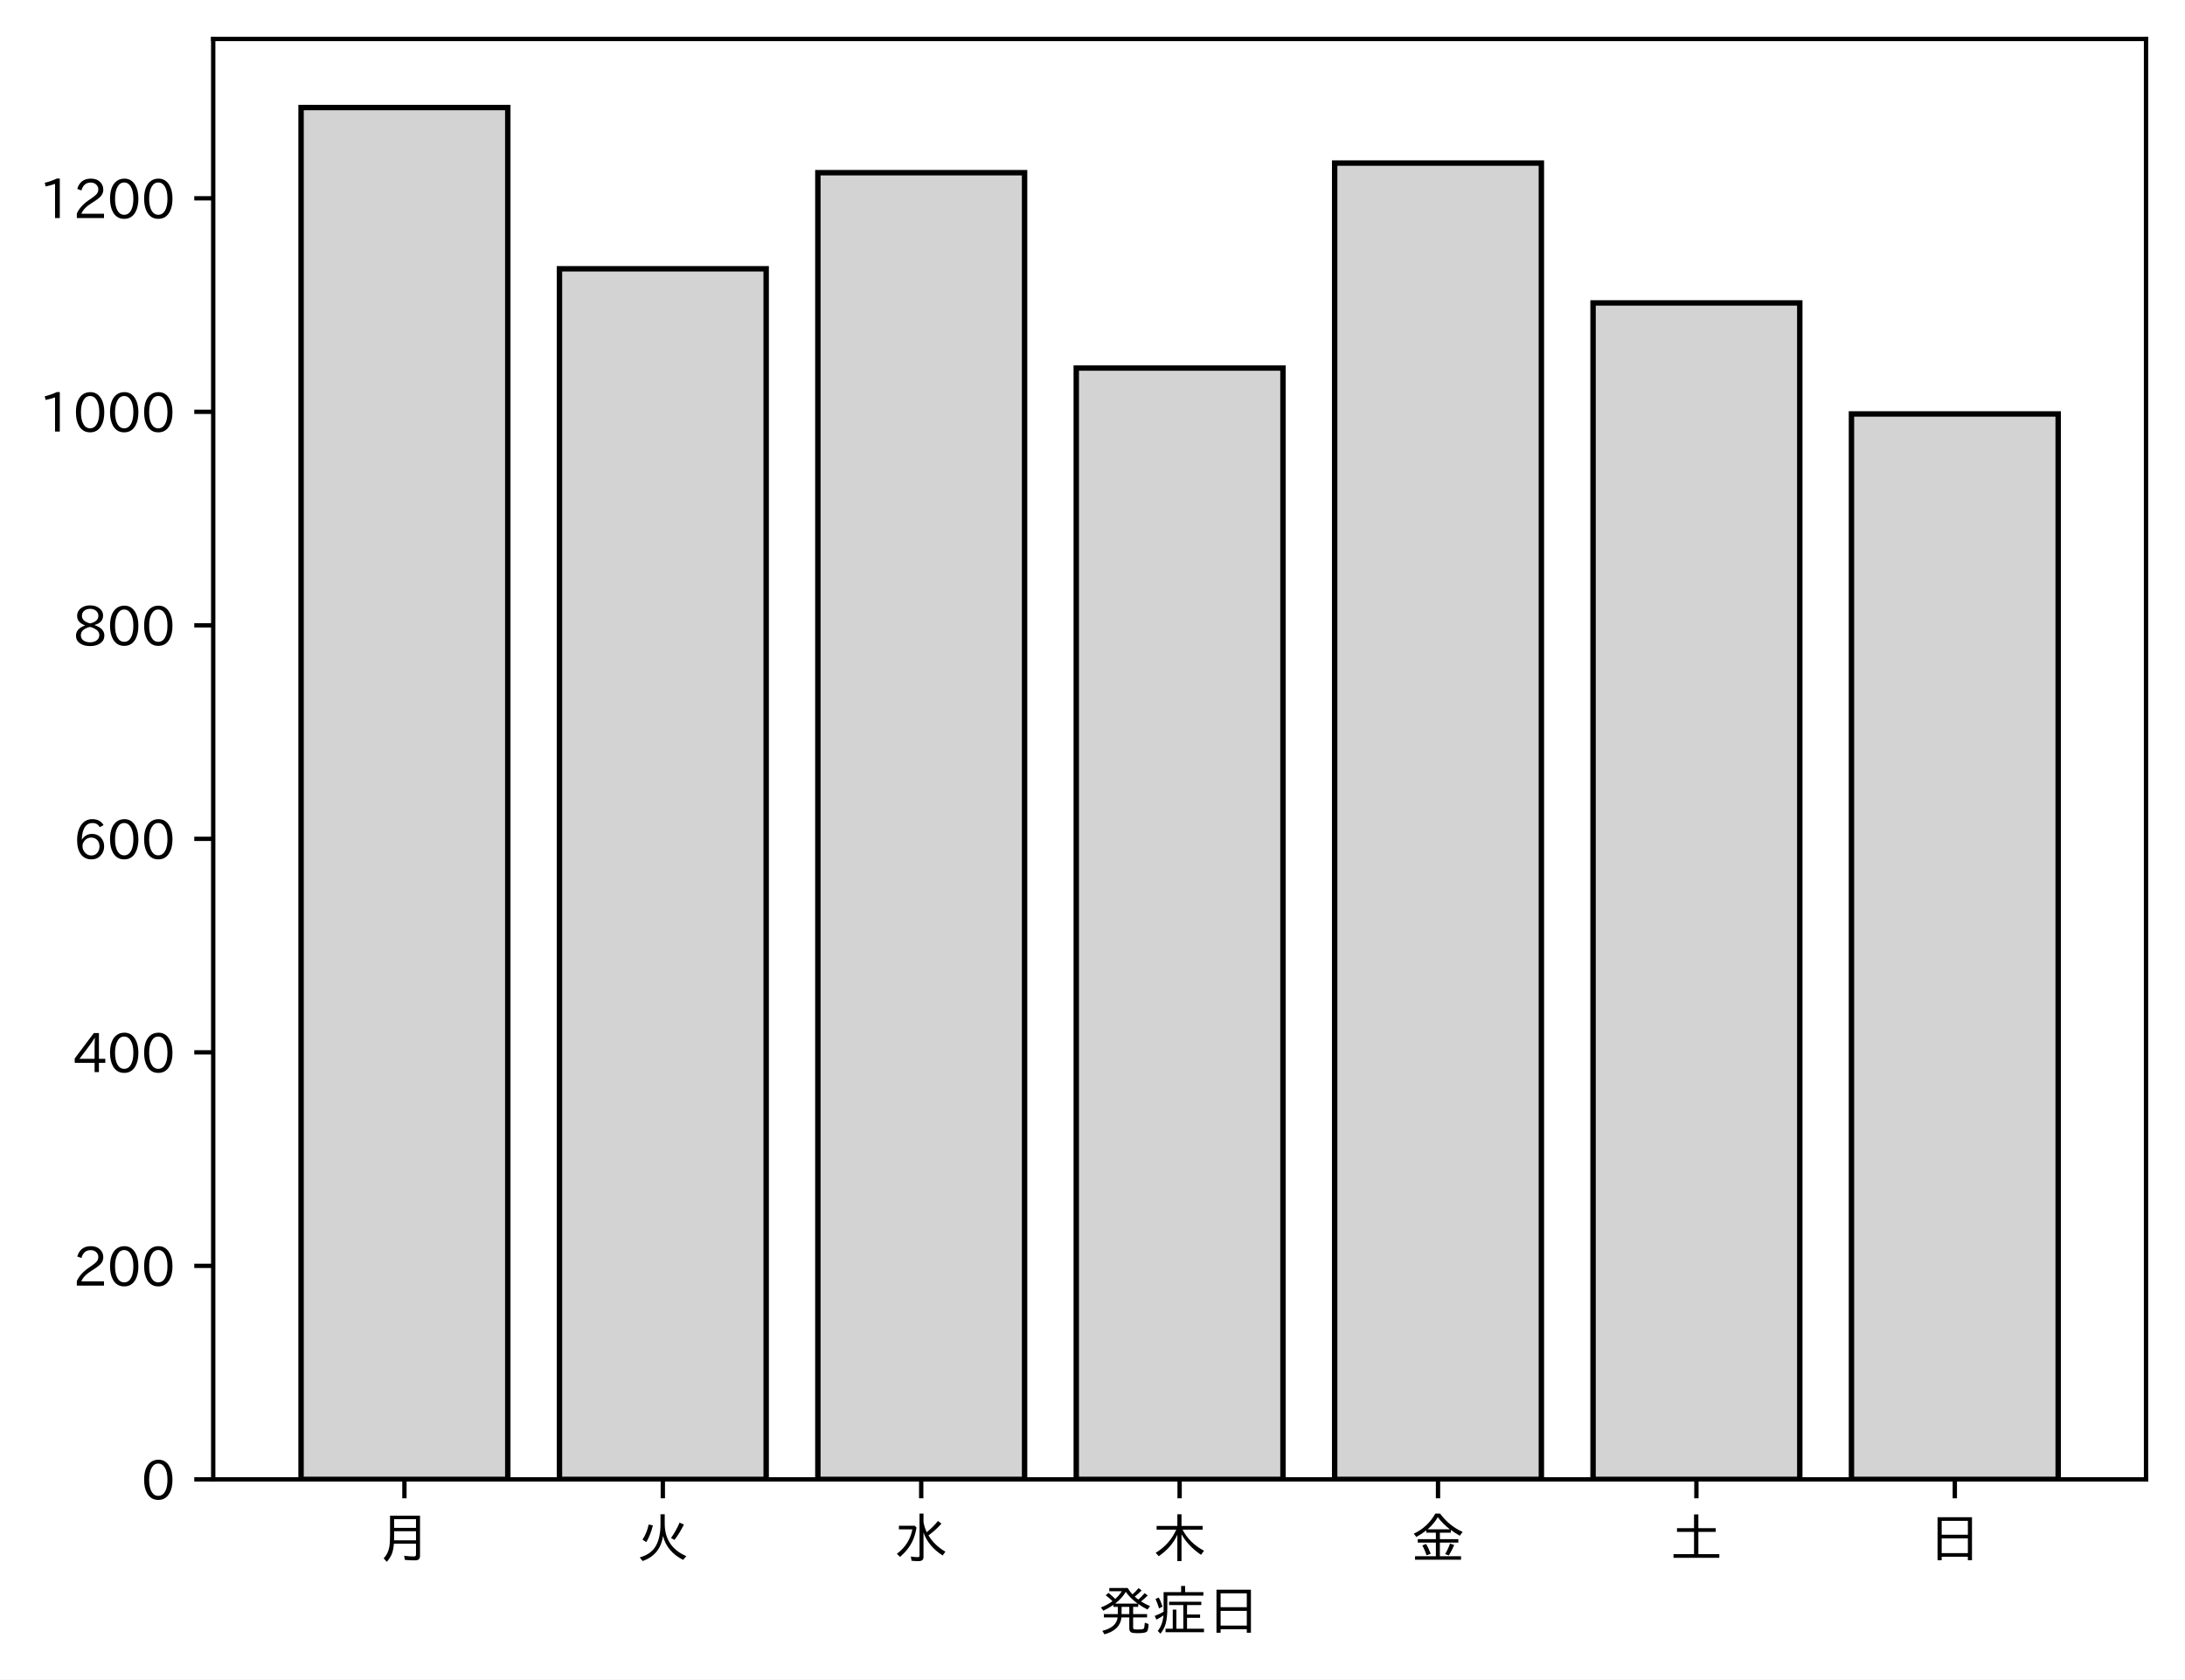
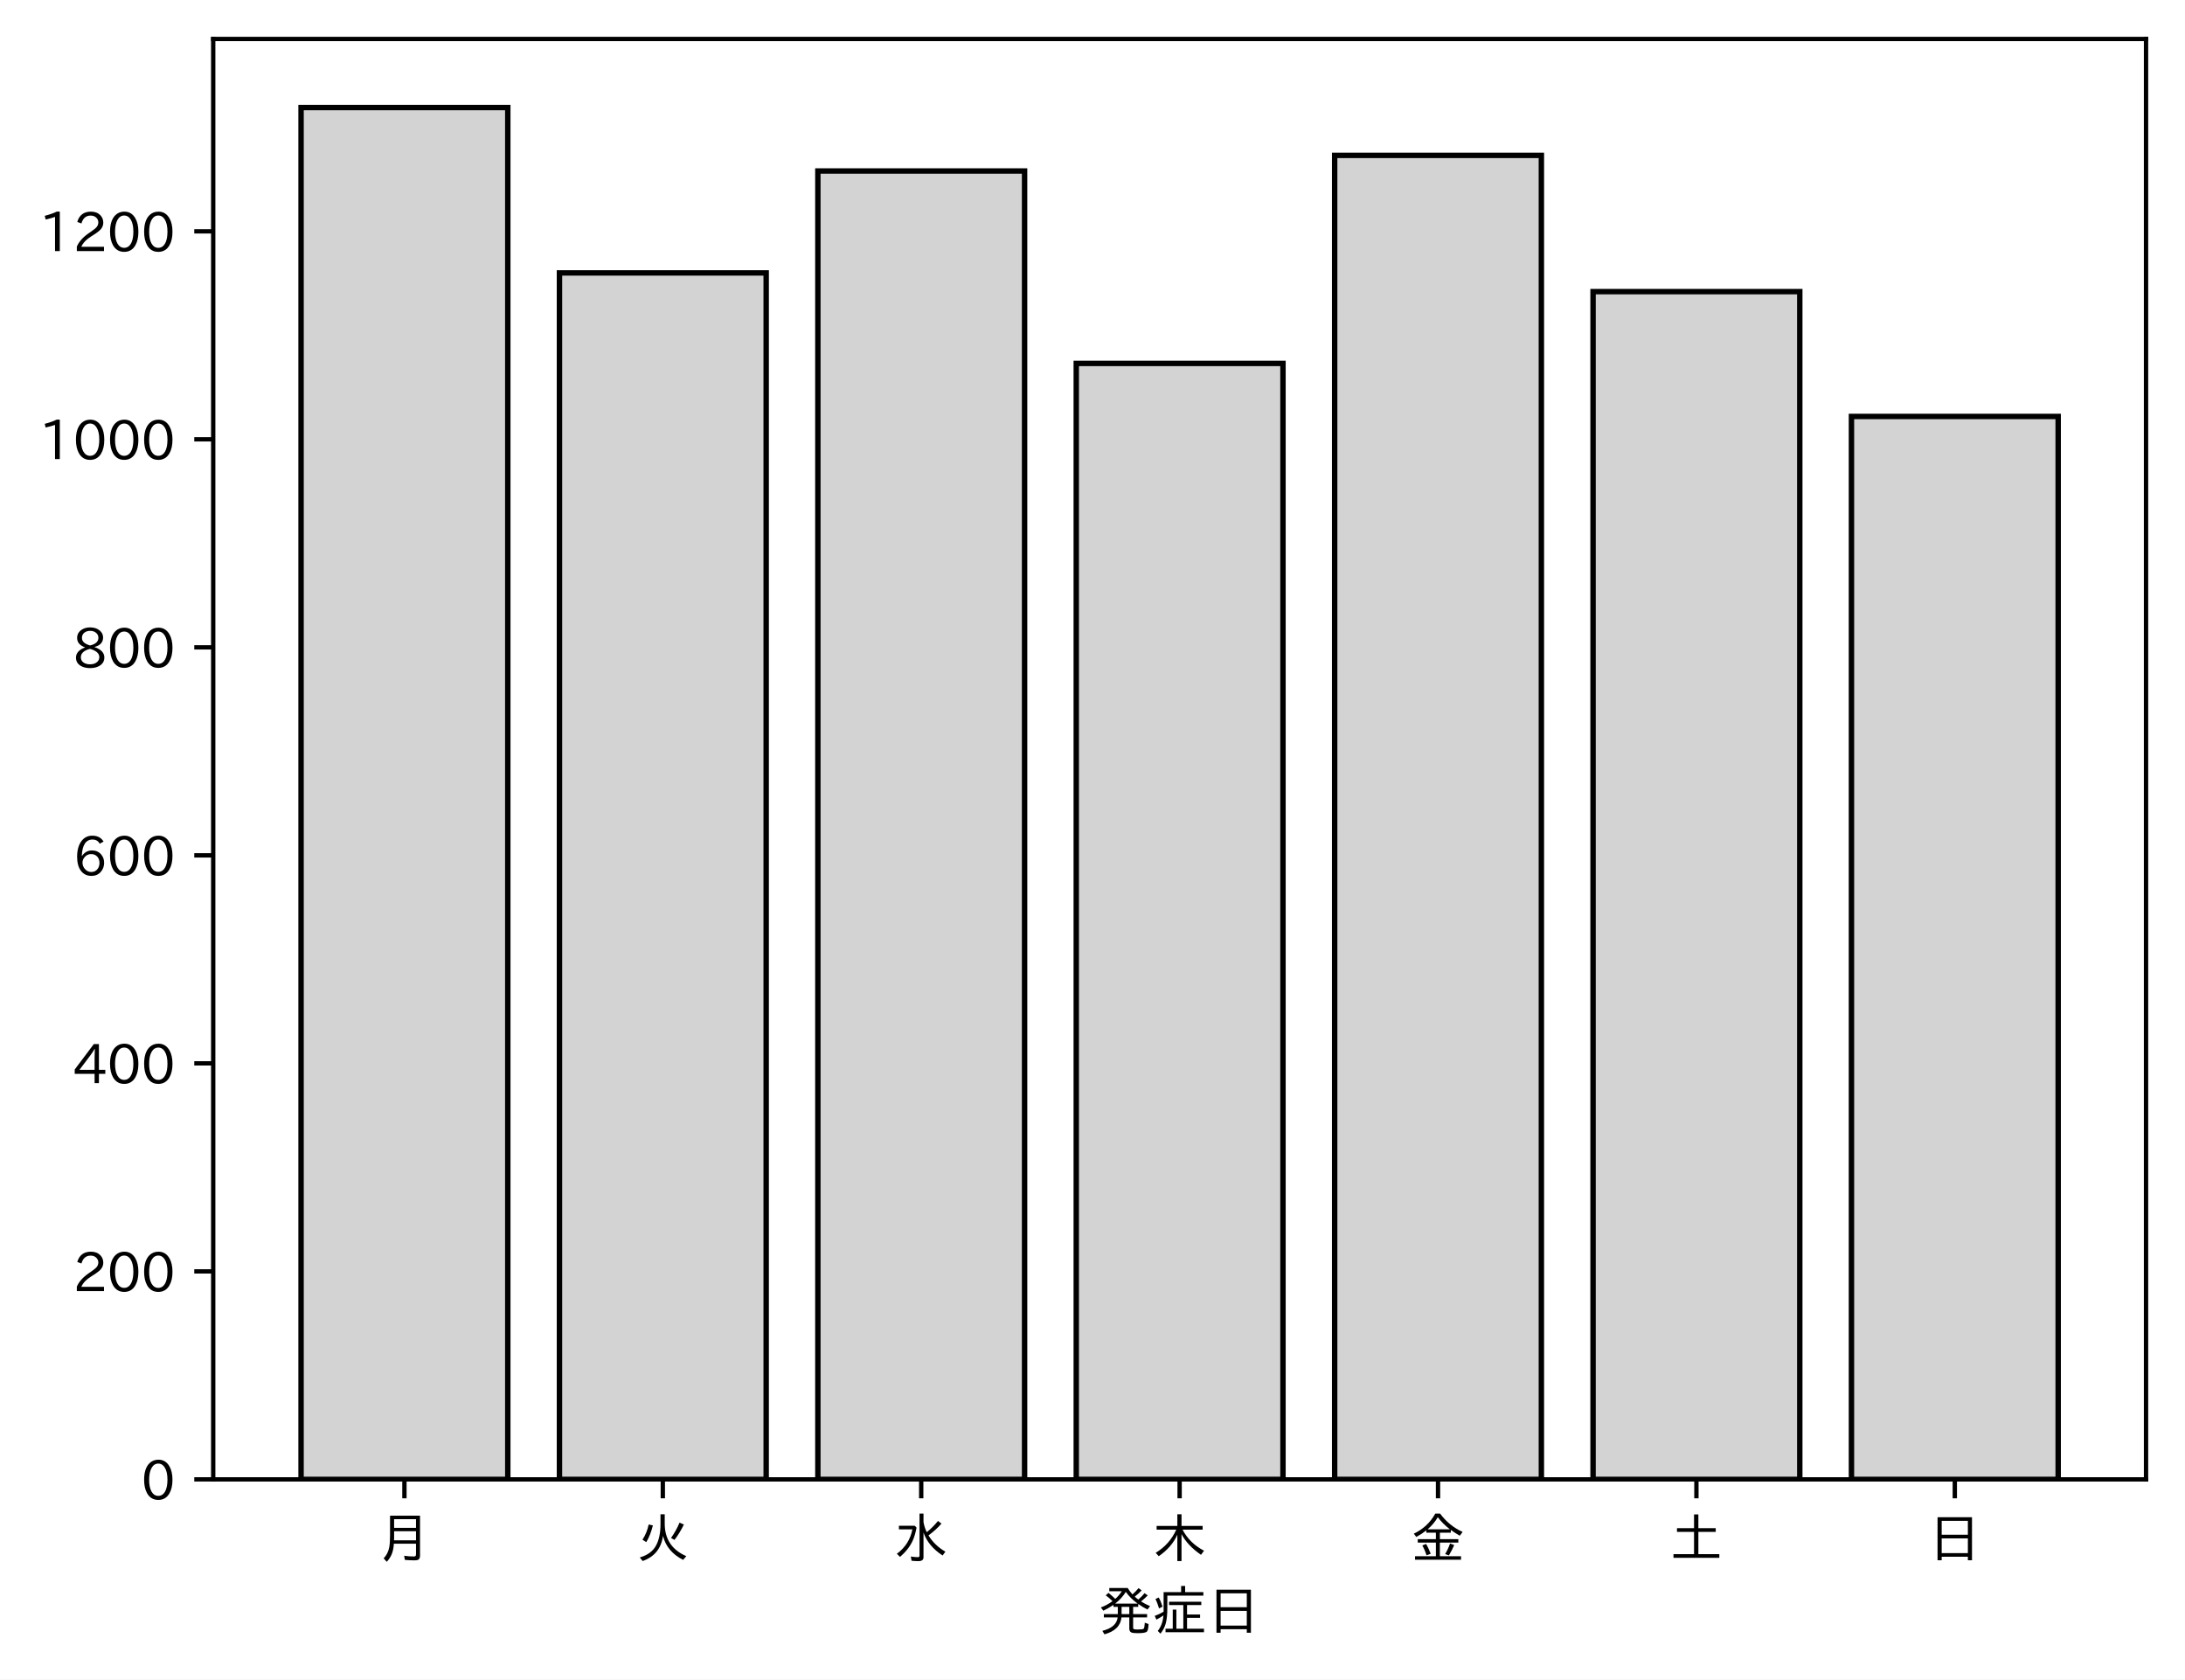
<svg xmlns="http://www.w3.org/2000/svg" xmlns:xlink="http://www.w3.org/1999/xlink" height="310.293pt" version="1.1" viewBox="0 0 403.714 310.293" width="403.714pt">
  <defs>
    <style type="text/css">
*{stroke-linecap:butt;stroke-linejoin:round;}
  </style>
  </defs>
  <g id="figure_1">
    <g id="patch_1">
      <path d="M 0 310.293  L 403.714 310.293  L 403.714 0  L 0 0  z " style="fill:#ffffff;" />
    </g>
    <g id="axes_1">
      <g id="patch_2">
        <path d="M 39.394 273.312  L 396.514 273.312  L 396.514 7.2  L 39.394 7.2  z " style="fill:#ffffff;" />
      </g>
      <g id="patch_3">
-         <path clip-path="url(#pb4c3196744)" d="M 55.626 273.312  L 93.821 273.312  L 93.821 19.872  L 55.626 19.872  z " style="fill:#d3d3d3;stroke:#000000;stroke-linejoin:miter;" />
+         <path clip-path="url(#pee315dd3f8)" d="M 55.626 273.312  L 93.821 273.312  L 93.821 19.872  L 55.626 19.872  z " style="fill:#d3d3d3;stroke:#000000;stroke-linejoin:miter;" />
      </g>
      <g id="patch_4">
-         <path clip-path="url(#pb4c3196744)" d="M 103.37 273.312  L 141.564 273.312  L 141.564 49.654  L 103.37 49.654  z " style="fill:#d3d3d3;stroke:#000000;stroke-linejoin:miter;" />
+         <path clip-path="url(#pee315dd3f8)" d="M 103.37 273.312  L 141.564 273.312  L 141.564 50.423  L 103.37 50.423  z " style="fill:#d3d3d3;stroke:#000000;stroke-linejoin:miter;" />
      </g>
      <g id="patch_5">
-         <path clip-path="url(#pb4c3196744)" d="M 151.113 273.312  L 189.308 273.312  L 189.308 31.903  L 151.113 31.903  z " style="fill:#d3d3d3;stroke:#000000;stroke-linejoin:miter;" />
+         <path clip-path="url(#pee315dd3f8)" d="M 151.113 273.312  L 189.308 273.312  L 189.308 31.593  L 151.113 31.593  z " style="fill:#d3d3d3;stroke:#000000;stroke-linejoin:miter;" />
      </g>
      <g id="patch_6">
-         <path clip-path="url(#pb4c3196744)" d="M 198.856 273.312  L 237.051 273.312  L 237.051 67.996  L 198.856 67.996  z " style="fill:#d3d3d3;stroke:#000000;stroke-linejoin:miter;" />
+         <path clip-path="url(#pee315dd3f8)" d="M 198.856 273.312  L 237.051 273.312  L 237.051 67.14  L 198.856 67.14  z " style="fill:#d3d3d3;stroke:#000000;stroke-linejoin:miter;" />
      </g>
      <g id="patch_7">
-         <path clip-path="url(#pb4c3196744)" d="M 246.6 273.312  L 284.794 273.312  L 284.794 30.128  L 246.6 30.128  z " style="fill:#d3d3d3;stroke:#000000;stroke-linejoin:miter;" />
+         <path clip-path="url(#pee315dd3f8)" d="M 246.6 273.312  L 284.794 273.312  L 284.794 28.711  L 246.6 28.711  z " style="fill:#d3d3d3;stroke:#000000;stroke-linejoin:miter;" />
      </g>
      <g id="patch_8">
-         <path clip-path="url(#pb4c3196744)" d="M 294.343 273.312  L 332.538 273.312  L 332.538 55.965  L 294.343 55.965  z " style="fill:#d3d3d3;stroke:#000000;stroke-linejoin:miter;" />
+         <path clip-path="url(#pee315dd3f8)" d="M 294.343 273.312  L 332.538 273.312  L 332.538 53.882  L 294.343 53.882  z " style="fill:#d3d3d3;stroke:#000000;stroke-linejoin:miter;" />
      </g>
      <g id="patch_9">
-         <path clip-path="url(#pb4c3196744)" d="M 342.086 273.312  L 380.281 273.312  L 380.281 76.477  L 342.086 76.477  z " style="fill:#d3d3d3;stroke:#000000;stroke-linejoin:miter;" />
+         <path clip-path="url(#pee315dd3f8)" d="M 342.086 273.312  L 380.281 273.312  L 380.281 76.939  L 342.086 76.939  z " style="fill:#d3d3d3;stroke:#000000;stroke-linejoin:miter;" />
      </g>
      <g id="matplotlib.axis_1">
        <g id="xtick_1">
          <g id="line2d_1">
            <defs>
-               <path d="M 0 0  L 0 3.5  " id="m0f3fe1d163" style="stroke:#000000;stroke-width:0.8;" />
-             </defs>
-             <g>
-               <use style="stroke:#000000;stroke-width:0.8;" x="74.724" xlink:href="#m0f3fe1d163" y="273.312" />
+               <path d="M 0 0  L 0 3.5  " id="m7ffa622069" style="stroke:#000000;stroke-width:0.8;" />
+             </defs>
+             <g>
+               <use style="stroke:#000000;stroke-width:0.8;" x="74.724" xlink:href="#m7ffa622069" y="273.312" />
            </g>
          </g>
          <g id="text_1">
            <defs>
              <path d="M 78.812 77.875  L 78.812 4  Q 78.812 -1.219 76.078 -3.172  Q 73.969 -4.688 68.797 -4.688  Q 60.844 -4.688 50.828 -3.859  L 49.516 3.812  Q 58.594 2.484 67.094 2.484  Q 70.359 2.484 71.047 4.109  Q 71.391 4.891 71.391 6.844  L 71.391 26.125  L 30.516 26.125  Q 29.781 14.938 26.812 7.422  Q 24.031 0.094 17.438 -7.375  L 11.625 -0.984  Q 19.672 7.422 21.922 19.438  Q 23.438 27.688 23.438 41.406  L 23.438 77.875  z M 30.953 71.391  L 30.953 55.328  L 71.391 55.328  L 71.391 71.391  z M 30.953 49.125  L 30.953 39.938  Q 30.953 35.75 30.859 33.547  L 30.859 32.328  L 71.391 32.328  L 71.391 49.125  z " id="IPAexGothic-26376" />
            </defs>
            <g transform="translate(69.7238 287.8026)scale(0.1 -0.1)">
              <use xlink:href="#IPAexGothic-26376" />
            </g>
          </g>
        </g>
        <g id="xtick_2">
          <g id="line2d_2">
            <g>
-               <use style="stroke:#000000;stroke-width:0.8;" x="122.467" xlink:href="#m0f3fe1d163" y="273.312" />
+               <use style="stroke:#000000;stroke-width:0.8;" x="122.467" xlink:href="#m7ffa622069" y="273.312" />
            </g>
          </g>
          <g id="text_2">
            <defs>
              <path d="M 53.516 80.422  L 53.516 63.188  Q 53.516 20.359 93.406 3.078  L 87.5 -3.812  Q 57.672 11.328 50.297 40.375  Q 45.359 5.672 12.797 -5.906  L 7.422 0.688  Q 28.859 6.844 37.406 22.609  Q 45.703 37.844 45.703 62.016  L 45.703 80.422  z M 12.406 33.5  Q 20.703 46.141 23.828 61.531  L 31.641 59.906  Q 27 41.312 19.438 29  z M 65.141 36.625  Q 74.656 50.047 80.906 64.984  L 88.922 61.531  Q 81.109 45.406 71.531 33.109  z " id="IPAexGothic-28779" />
            </defs>
            <g transform="translate(117.4671 287.8026)scale(0.1 -0.1)">
              <use xlink:href="#IPAexGothic-28779" />
            </g>
          </g>
        </g>
        <g id="xtick_3">
          <g id="line2d_3">
            <g>
-               <use style="stroke:#000000;stroke-width:0.8;" x="170.21" xlink:href="#m0f3fe1d163" y="273.312" />
+               <use style="stroke:#000000;stroke-width:0.8;" x="170.21" xlink:href="#m7ffa622069" y="273.312" />
            </g>
          </g>
          <g id="text_3">
            <defs>
              <path d="M 54.203 65.922  Q 56.156 55.562 60.203 47.312  Q 71.578 56.453 81 68.109  L 87.406 63.188  Q 77.25 51.516 63.375 41.406  Q 75 22.609 94.672 11.375  L 89.5 4.297  Q 62.75 21.781 54.203 46.781  L 54.203 0.984  Q 54.203 -6.109 44.875 -6.109  Q 38.812 -6.109 32.172 -5.422  L 30.766 2.391  Q 38.422 1.219 44 1.219  Q 46.875 1.219 46.875 4.109  L 46.875 81.688  L 54.203 81.688  z M 8.797 59.281  L 38.094 59.281  L 41.359 55.766  Q 38.672 41.219 34.078 31.297  Q 26.656 15.375 10.891 1.703  L 4.984 7.422  Q 28.266 24.656 33.688 52.594  L 8.797 52.594  z " id="IPAexGothic-27700" />
            </defs>
            <g transform="translate(165.2104 287.8026)scale(0.1 -0.1)">
              <use xlink:href="#IPAexGothic-27700" />
            </g>
          </g>
        </g>
        <g id="xtick_4">
          <g id="line2d_4">
            <g>
-               <use style="stroke:#000000;stroke-width:0.8;" x="217.954" xlink:href="#m0f3fe1d163" y="273.312" />
+               <use style="stroke:#000000;stroke-width:0.8;" x="217.954" xlink:href="#m7ffa622069" y="273.312" />
            </g>
          </g>
          <g id="text_4">
            <defs>
              <path d="M 55.422 52  Q 68.5 27 95.125 13.094  L 89.5 5.516  Q 64.594 22.797 53.516 43.703  L 53.516 -6  L 45.797 -6  L 45.797 42.672  Q 35.5 19.578 11.422 2.984  L 5.812 9.281  Q 31.453 24.75 43.797 52  L 7.516 52  L 7.516 58.891  L 45.797 58.891  L 45.797 80.469  L 53.516 80.469  L 53.516 58.891  L 92.531 58.891  L 92.531 52  z " id="IPAexGothic-26408" />
            </defs>
            <g transform="translate(212.9538 287.8026)scale(0.1 -0.1)">
              <use xlink:href="#IPAexGothic-26408" />
            </g>
          </g>
        </g>
        <g id="xtick_5">
          <g id="line2d_5">
            <g>
-               <use style="stroke:#000000;stroke-width:0.8;" x="265.697" xlink:href="#m0f3fe1d163" y="273.312" />
+               <use style="stroke:#000000;stroke-width:0.8;" x="265.697" xlink:href="#m7ffa622069" y="273.312" />
            </g>
          </g>
          <g id="text_5">
            <defs>
              <path d="M 53.469 46.391  L 53.469 34.516  L 87.547 34.516  L 87.547 28.125  L 53.469 28.125  L 53.469 2.984  L 92.531 2.984  L 92.531 -3.516  L 7.516 -3.516  L 7.516 2.984  L 46.047 2.984  L 46.047 28.125  L 12.547 28.125  L 12.547 34.516  L 46.047 34.516  L 46.047 46.391  L 28.422 46.391  L 28.422 50.688  Q 19.734 43.891 9.906 38.531  L 5.219 44.578  Q 31.344 56.984 45.016 81.781  L 53.766 81.781  Q 70.359 59.234 95.453 47.797  L 90.234 40.828  Q 81.547 45.844 73.641 51.469  L 73.641 46.391  z M 72.016 52.688  Q 59.078 62.406 49.562 75.094  Q 42.828 63.141 30.812 52.688  z M 28.719 4.688  Q 26.078 13.719 21 22.797  L 27.875 25.688  Q 31.938 19.188 36.531 7.516  z M 63.188 6.891  Q 68.797 16.406 72.219 26.516  L 79.891 23.578  Q 75.922 14.156 70.125 4.5  z " id="IPAexGothic-37329" />
            </defs>
            <g transform="translate(260.6971 287.8026)scale(0.1 -0.1)">
              <use xlink:href="#IPAexGothic-37329" />
            </g>
          </g>
        </g>
        <g id="xtick_6">
          <g id="line2d_6">
            <g>
-               <use style="stroke:#000000;stroke-width:0.8;" x="313.44" xlink:href="#m0f3fe1d163" y="273.312" />
+               <use style="stroke:#000000;stroke-width:0.8;" x="313.44" xlink:href="#m7ffa622069" y="273.312" />
            </g>
          </g>
          <g id="text_6">
            <defs>
              <path d="M 45.609 54.781  L 45.609 80.172  L 53.609 80.172  L 53.609 54.781  L 85.688 54.781  L 85.688 47.906  L 53.609 47.906  L 53.609 6.781  L 92.328 6.781  L 92.328 0  L 7.625 0  L 7.625 6.781  L 45.609 6.781  L 45.609 47.906  L 14.109 47.906  L 14.109 54.781  z " id="IPAexGothic-22303" />
            </defs>
            <g transform="translate(308.4404 287.8026)scale(0.1 -0.1)">
              <use xlink:href="#IPAexGothic-22303" />
            </g>
          </g>
        </g>
        <g id="xtick_7">
          <g id="line2d_7">
            <g>
-               <use style="stroke:#000000;stroke-width:0.8;" x="361.184" xlink:href="#m0f3fe1d163" y="273.312" />
+               <use style="stroke:#000000;stroke-width:0.8;" x="361.184" xlink:href="#m7ffa622069" y="273.312" />
            </g>
          </g>
          <g id="text_7">
            <defs>
              <path d="M 81.734 75  L 81.734 -4.5  L 74.125 -4.5  L 74.125 2  L 25.734 2  L 25.734 -4.5  L 18.109 -4.5  L 18.109 75  z M 25.734 68.312  L 25.734 42.672  L 74.125 42.672  L 74.125 68.312  z M 25.734 35.891  L 25.734 8.688  L 74.125 8.688  L 74.125 35.891  z " id="IPAexGothic-26085" />
            </defs>
            <g transform="translate(356.1837 287.8026)scale(0.1 -0.1)">
              <use xlink:href="#IPAexGothic-26085" />
            </g>
          </g>
        </g>
        <g id="text_8">
          <defs>
            <path d="M 73.734 56.844  Q 80.609 62.75 85.203 68.609  L 91.109 64.406  Q 84.469 57.812 78.719 53.328  Q 85.938 48.688 95.406 44.625  L 90.625 38.375  Q 81.734 42.781 73.531 48.641  L 73.531 43.312  L 64.109 43.312  L 64.109 29.984  L 89.891 29.984  L 89.891 23.781  L 64.109 23.781  L 64.109 5.609  Q 64.109 2.484 65.719 2.047  Q 67.391 1.469 73.094 1.469  Q 82.125 1.469 83.594 2.984  Q 85.062 4.438 85.5 11.969  Q 85.5 13.484 85.594 14.062  L 92.625 11.578  Q 92.188 0.391 89.703 -2.203  Q 87.062 -5.328 72.609 -5.328  Q 63.812 -5.328 60.938 -4  Q 57.031 -2.344 57.031 3.328  L 57.031 23.781  L 42.578 23.781  Q 40.188 0.531 11.078 -7.422  L 7.281 -0.984  Q 33.25 5.422 35.5 23.781  L 10.016 23.781  L 10.016 29.984  L 35.797 29.984  L 35.797 43.312  L 27.781 43.312  L 27.781 47.016  Q 19.734 41.359 9.078 36.188  L 4.5 42.188  Q 16.312 46.734 25.984 53.812  Q 19.828 60.156 13.484 64.594  L 18.609 69.141  Q 26.516 62.594 31.109 58.016  Q 38.031 64.062 43.172 72.125  L 20.062 72.125  L 20.062 78.219  L 54 78.219  Q 58.203 71.344 62.891 66.312  Q 69.094 71.625 74.031 77.938  L 79.828 73.734  Q 74.172 67.625 67.094 62.203  Q 70.406 59.078 73.734 56.844  z M 57.031 43.312  L 42.781 43.312  L 42.781 29.984  L 57.031 29.984  z M 30.906 49.312  L 72.516 49.312  Q 58.688 59.281 50.594 71  Q 43.219 58.891 30.906 49.312  z " id="IPAexGothic-30330" />
            <path d="M 63.719 2.875  L 95.016 2.875  L 95.016 -3.516  L 23.969 -3.516  L 23.969 2.875  L 37.312 2.875  L 37.312 38.281  L 44 38.281  L 44 2.875  L 56.844 2.875  L 56.844 46.578  L 30.516 46.578  L 30.516 52.781  L 90.047 52.781  L 90.047 46.578  L 63.719 46.578  L 63.719 29.203  L 87.797 29.203  L 87.797 23.094  L 63.719 23.094  z M 60.203 70.516  L 93.891 70.516  L 93.891 64.109  L 27.297 64.109  L 27.297 41.406  Q 27.297 23.141 24.219 12.203  Q 21.391 2.25 14.594 -6.203  L 9.625 -1.172  Q 18.75 10.359 20.125 27.484  Q 15.438 24.125 7.078 19.734  L 4 26.609  Q 12.312 29.594 20.406 34.328  L 20.406 37.891  L 20.406 70.516  L 52.781 70.516  L 52.781 81.984  L 60.203 81.984  z M 12.016 40.375  Q 8.891 50.781 5.422 57.906  L 11.375 60.594  Q 15.234 53.859 18.406 43.703  z " id="IPAexGothic-30151" />
          </defs>
          <g transform="translate(202.9538 301.1932)scale(0.1 -0.1)">
            <use xlink:href="#IPAexGothic-30330" />
            <use x="100" xlink:href="#IPAexGothic-30151" />
            <use x="200" xlink:href="#IPAexGothic-26085" />
          </g>
        </g>
      </g>
      <g id="matplotlib.axis_2">
        <g id="ytick_1">
          <g id="line2d_8">
            <defs>
-               <path d="M 0 0  L -3.5 0  " id="m9c2e82266c" style="stroke:#000000;stroke-width:0.8;" />
-             </defs>
-             <g>
-               <use style="stroke:#000000;stroke-width:0.8;" x="39.394" xlink:href="#m9c2e82266c" y="273.312" />
+               <path d="M 0 0  L -3.5 0  " id="md3bc843f1a" style="stroke:#000000;stroke-width:0.8;" />
+             </defs>
+             <g>
+               <use style="stroke:#000000;stroke-width:0.8;" x="39.394" xlink:href="#md3bc843f1a" y="273.312" />
            </g>
          </g>
          <g id="text_9">
            <defs>
              <path d="M 31.844 73.828  Q 45.016 73.828 52.094 61.625  Q 57.719 51.953 57.719 36.625  Q 57.719 21.438 52.094 11.578  Q 45.125 -0.484 31.5 -0.484  Q 17.922 -0.484 10.938 11.578  Q 5.328 21.438 5.328 36.719  Q 5.328 58.016 15.625 67.719  Q 22.172 73.828 31.844 73.828  z M 31.5 66.656  Q 23.688 66.656 19.188 58.734  Q 14.594 50.734 14.594 36.625  Q 14.594 22.75 19.094 14.797  Q 23.641 6.984 31.5 6.984  Q 40.922 6.984 45.453 18.016  Q 48.438 25.344 48.438 37.109  Q 48.438 50.875 43.844 58.734  Q 39.203 66.656 31.5 66.656  z " id="IPAexGothic-48" />
            </defs>
            <g transform="translate(26.09531 277.0573)scale(0.1 -0.1)">
              <use xlink:href="#IPAexGothic-48" />
            </g>
          </g>
        </g>
        <g id="ytick_2">
          <g id="line2d_9">
            <g>
-               <use style="stroke:#000000;stroke-width:0.8;" x="39.394" xlink:href="#m9c2e82266c" y="233.866" />
+               <use style="stroke:#000000;stroke-width:0.8;" x="39.394" xlink:href="#md3bc843f1a" y="234.883" />
            </g>
          </g>
          <g id="text_10">
            <defs>
              <path d="M 57.172 0.984  L 6.984 0.984  L 6.984 9.281  Q 12.891 23.047 29.594 34.422  L 32.375 36.281  Q 40.922 42.141 43.609 45.406  Q 46.688 49.266 46.688 53.812  Q 46.688 58.938 43.062 62.547  Q 39.062 66.547 32.562 66.547  Q 19.531 66.547 15.484 52  L 7.766 54.781  Q 13.328 73.828 33.062 73.828  Q 43.844 73.828 50.25 67.438  Q 55.859 61.672 55.859 53.516  Q 55.859 47.469 52.25 42.531  Q 48.922 37.75 36.969 30.281  L 34.859 29  Q 19.625 19.578 15.281 8.891  L 57.172 8.891  z " id="IPAexGothic-50" />
            </defs>
-             <g transform="translate(13.49844 237.6114)scale(0.1 -0.1)">
+             <g transform="translate(13.49844 238.6282)scale(0.1 -0.1)">
              <use xlink:href="#IPAexGothic-50" />
              <use x="62.988" xlink:href="#IPAexGothic-48" />
              <use x="125.977" xlink:href="#IPAexGothic-48" />
            </g>
          </g>
        </g>
        <g id="ytick_3">
          <g id="line2d_10">
            <g>
-               <use style="stroke:#000000;stroke-width:0.8;" x="39.394" xlink:href="#m9c2e82266c" y="194.42" />
+               <use style="stroke:#000000;stroke-width:0.8;" x="39.394" xlink:href="#md3bc843f1a" y="196.454" />
            </g>
          </g>
          <g id="text_11">
            <defs>
              <path d="M 59.578 18.109  L 47.797 18.109  L 47.797 0.984  L 39.797 0.984  L 39.797 18.109  L 3.078 18.109  L 3.078 26.125  L 38.375 73.094  L 47.797 73.094  L 47.797 25.531  L 59.578 25.531  z M 40.281 64.203  L 39.984 64.203  Q 35.594 57.125 31.297 51.312  L 11.859 25.531  L 39.797 25.531  L 39.797 49.125  Q 39.797 54.391 40.281 64.203  z " id="IPAexGothic-52" />
            </defs>
-             <g transform="translate(13.49844 198.1655)scale(0.1 -0.1)">
+             <g transform="translate(13.49844 200.1991)scale(0.1 -0.1)">
              <use xlink:href="#IPAexGothic-52" />
              <use x="62.988" xlink:href="#IPAexGothic-48" />
              <use x="125.977" xlink:href="#IPAexGothic-48" />
            </g>
          </g>
        </g>
        <g id="ytick_4">
          <g id="line2d_11">
            <g>
-               <use style="stroke:#000000;stroke-width:0.8;" x="39.394" xlink:href="#m9c2e82266c" y="154.974" />
+               <use style="stroke:#000000;stroke-width:0.8;" x="39.394" xlink:href="#md3bc843f1a" y="158.025" />
            </g>
          </g>
          <g id="text_12">
            <defs>
              <path d="M 16.5 36.375  Q 23.578 46.578 34.906 46.578  Q 45.406 46.578 51.812 39.266  Q 57.422 32.906 57.422 23.781  Q 57.422 13.812 51.125 6.781  Q 44.578 -0.484 34.031 -0.484  Q 21.484 -0.484 14.406 9.078  Q 7.516 18.406 7.516 34.812  Q 7.516 53.516 15.828 64.203  Q 23.344 73.828 35.5 73.828  Q 49.859 73.828 56.391 62.891  L 49.219 58.984  Q 45.219 66.656 35.938 66.656  Q 17.484 66.656 16.109 36.375  z M 33.453 39.797  Q 26.312 39.797 21.625 34.469  Q 17.438 29.688 17.438 24.078  Q 17.438 18.062 21.141 13.188  Q 26.125 6.688 33.734 6.688  Q 41.703 6.688 45.953 13.188  Q 48.828 17.625 48.828 23.484  Q 48.828 30.375 45.016 34.812  Q 40.625 39.797 33.453 39.797  z " id="IPAexGothic-54" />
            </defs>
-             <g transform="translate(13.49844 158.7196)scale(0.1 -0.1)">
+             <g transform="translate(13.49844 161.77)scale(0.1 -0.1)">
              <use xlink:href="#IPAexGothic-54" />
              <use x="62.988" xlink:href="#IPAexGothic-48" />
              <use x="125.977" xlink:href="#IPAexGothic-48" />
            </g>
          </g>
        </g>
        <g id="ytick_5">
          <g id="line2d_12">
            <g>
-               <use style="stroke:#000000;stroke-width:0.8;" x="39.394" xlink:href="#m9c2e82266c" y="115.528" />
+               <use style="stroke:#000000;stroke-width:0.8;" x="39.394" xlink:href="#md3bc843f1a" y="119.596" />
            </g>
          </g>
          <g id="text_13">
            <defs>
              <path d="M 39.703 37.891  Q 57.812 31.734 57.812 18.703  Q 57.812 8.453 48.438 3.078  Q 41.609 -0.875 31.5 -0.875  Q 21.344 -0.875 14.5 3.078  Q 5.422 8.297 5.422 18.406  Q 5.422 31.062 22.016 37.203  L 22.016 37.5  Q 7.516 42.719 7.516 54.828  Q 7.516 64.062 15.328 69.625  Q 21.969 74.312 31.547 74.312  Q 42.234 74.312 48.922 68.797  Q 55.516 63.578 55.516 55.719  Q 55.516 42.281 39.703 38.188  z M 31.594 41.016  Q 46.828 44.625 46.828 55.125  Q 46.828 61.188 41.797 64.844  Q 37.703 67.922 31.5 67.922  Q 25.094 67.922 20.797 64.5  Q 16.406 60.891 16.406 55.031  Q 16.406 49.219 21.094 45.703  Q 23.344 43.891 26.906 42.531  Q 31 40.875 31.594 41.016  z M 30.906 34.516  Q 14.406 30.172 14.406 19  Q 14.406 12.109 20.516 8.688  Q 25.094 6.109 31.391 6.109  Q 40.234 6.109 45.016 10.891  Q 48.531 14.406 48.531 19.531  Q 48.531 24.906 43.656 28.906  Q 40.766 31.156 36.719 32.812  Q 31.984 34.719 30.906 34.516  z " id="IPAexGothic-56" />
            </defs>
-             <g transform="translate(13.49844 119.2737)scale(0.1 -0.1)">
+             <g transform="translate(13.49844 123.3409)scale(0.1 -0.1)">
              <use xlink:href="#IPAexGothic-56" />
              <use x="62.988" xlink:href="#IPAexGothic-48" />
              <use x="125.977" xlink:href="#IPAexGothic-48" />
            </g>
          </g>
        </g>
        <g id="ytick_6">
          <g id="line2d_13">
            <g>
-               <use style="stroke:#000000;stroke-width:0.8;" x="39.394" xlink:href="#m9c2e82266c" y="76.082" />
+               <use style="stroke:#000000;stroke-width:0.8;" x="39.394" xlink:href="#md3bc843f1a" y="81.166" />
            </g>
          </g>
          <g id="text_14">
            <defs>
              <path d="M 38.484 0.984  L 29.688 0.984  L 29.688 64.109  Q 21.438 61.281 12.312 59.328  L 10.688 66.109  Q 23.734 69.391 32.906 73.922  L 38.484 73.922  z " id="IPAexGothic-49" />
            </defs>
-             <g transform="translate(7.2 79.82774)scale(0.1 -0.1)">
+             <g transform="translate(7.2 84.91175)scale(0.1 -0.1)">
              <use xlink:href="#IPAexGothic-49" />
              <use x="62.988" xlink:href="#IPAexGothic-48" />
              <use x="125.977" xlink:href="#IPAexGothic-48" />
              <use x="188.965" xlink:href="#IPAexGothic-48" />
            </g>
          </g>
        </g>
        <g id="ytick_7">
          <g id="line2d_14">
            <g>
-               <use style="stroke:#000000;stroke-width:0.8;" x="39.394" xlink:href="#m9c2e82266c" y="36.637" />
+               <use style="stroke:#000000;stroke-width:0.8;" x="39.394" xlink:href="#md3bc843f1a" y="42.737" />
            </g>
          </g>
          <g id="text_15">
-             <g transform="translate(7.2 40.38183)scale(0.1 -0.1)">
+             <g transform="translate(7.2 46.48264)scale(0.1 -0.1)">
              <use xlink:href="#IPAexGothic-49" />
              <use x="62.988" xlink:href="#IPAexGothic-50" />
              <use x="125.977" xlink:href="#IPAexGothic-48" />
              <use x="188.965" xlink:href="#IPAexGothic-48" />
            </g>
          </g>
        </g>
      </g>
      <g id="patch_10">
        <path d="M 39.394 273.312  L 39.394 7.2  " style="fill:none;stroke:#000000;stroke-linecap:square;stroke-linejoin:miter;stroke-width:0.8;" />
      </g>
      <g id="patch_11">
        <path d="M 396.514 273.312  L 396.514 7.2  " style="fill:none;stroke:#000000;stroke-linecap:square;stroke-linejoin:miter;stroke-width:0.8;" />
      </g>
      <g id="patch_12">
        <path d="M 39.394 273.312  L 396.514 273.312  " style="fill:none;stroke:#000000;stroke-linecap:square;stroke-linejoin:miter;stroke-width:0.8;" />
      </g>
      <g id="patch_13">
        <path d="M 39.394 7.2  L 396.514 7.2  " style="fill:none;stroke:#000000;stroke-linecap:square;stroke-linejoin:miter;stroke-width:0.8;" />
      </g>
    </g>
  </g>
  <defs>
-     <clipPath id="pb4c3196744">
+     <clipPath id="pee315dd3f8">
      <rect height="266.112" width="357.12" x="39.394" y="7.2" />
    </clipPath>
  </defs>
</svg>
